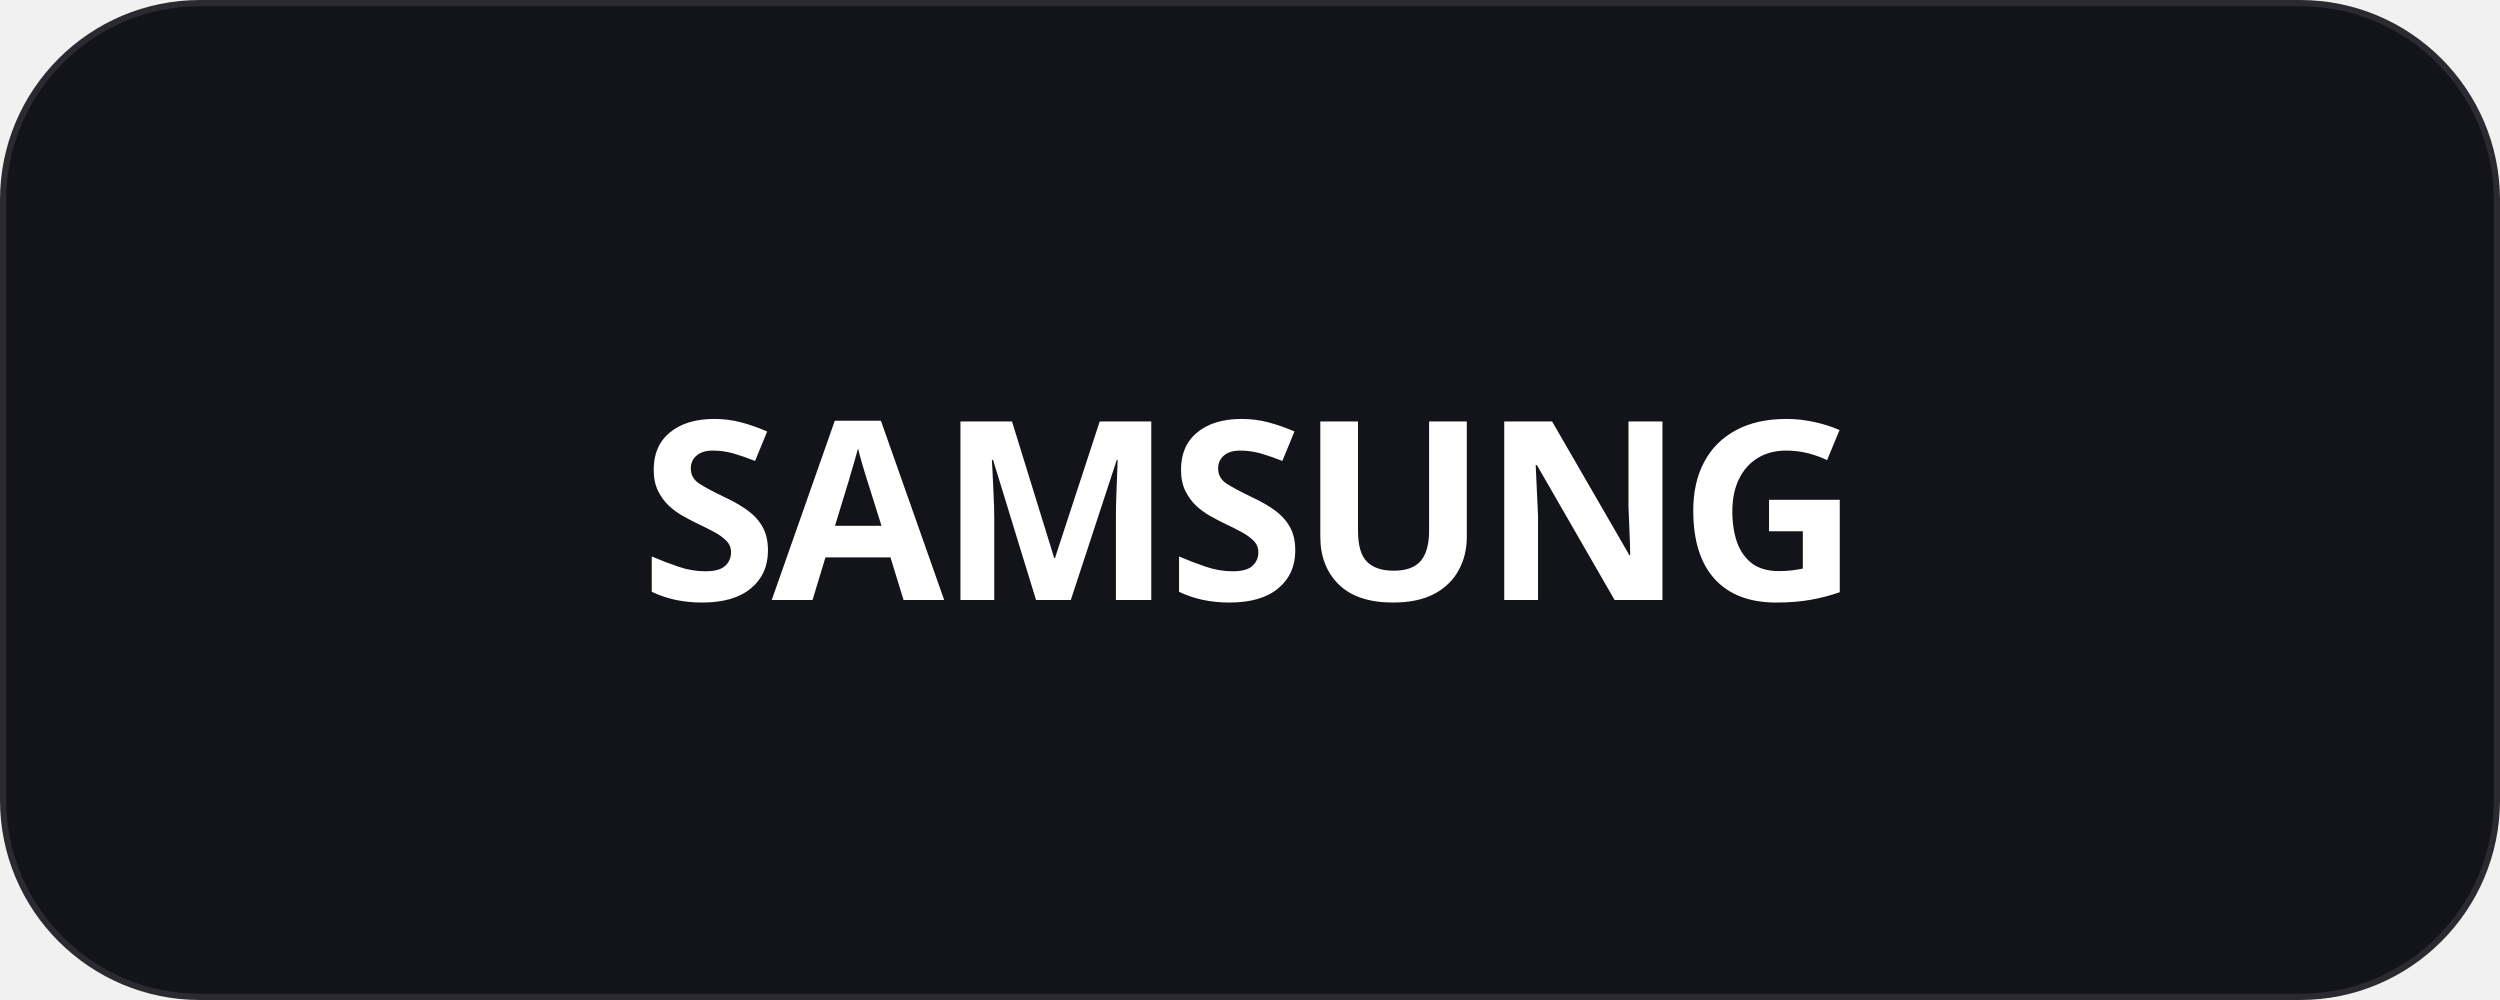
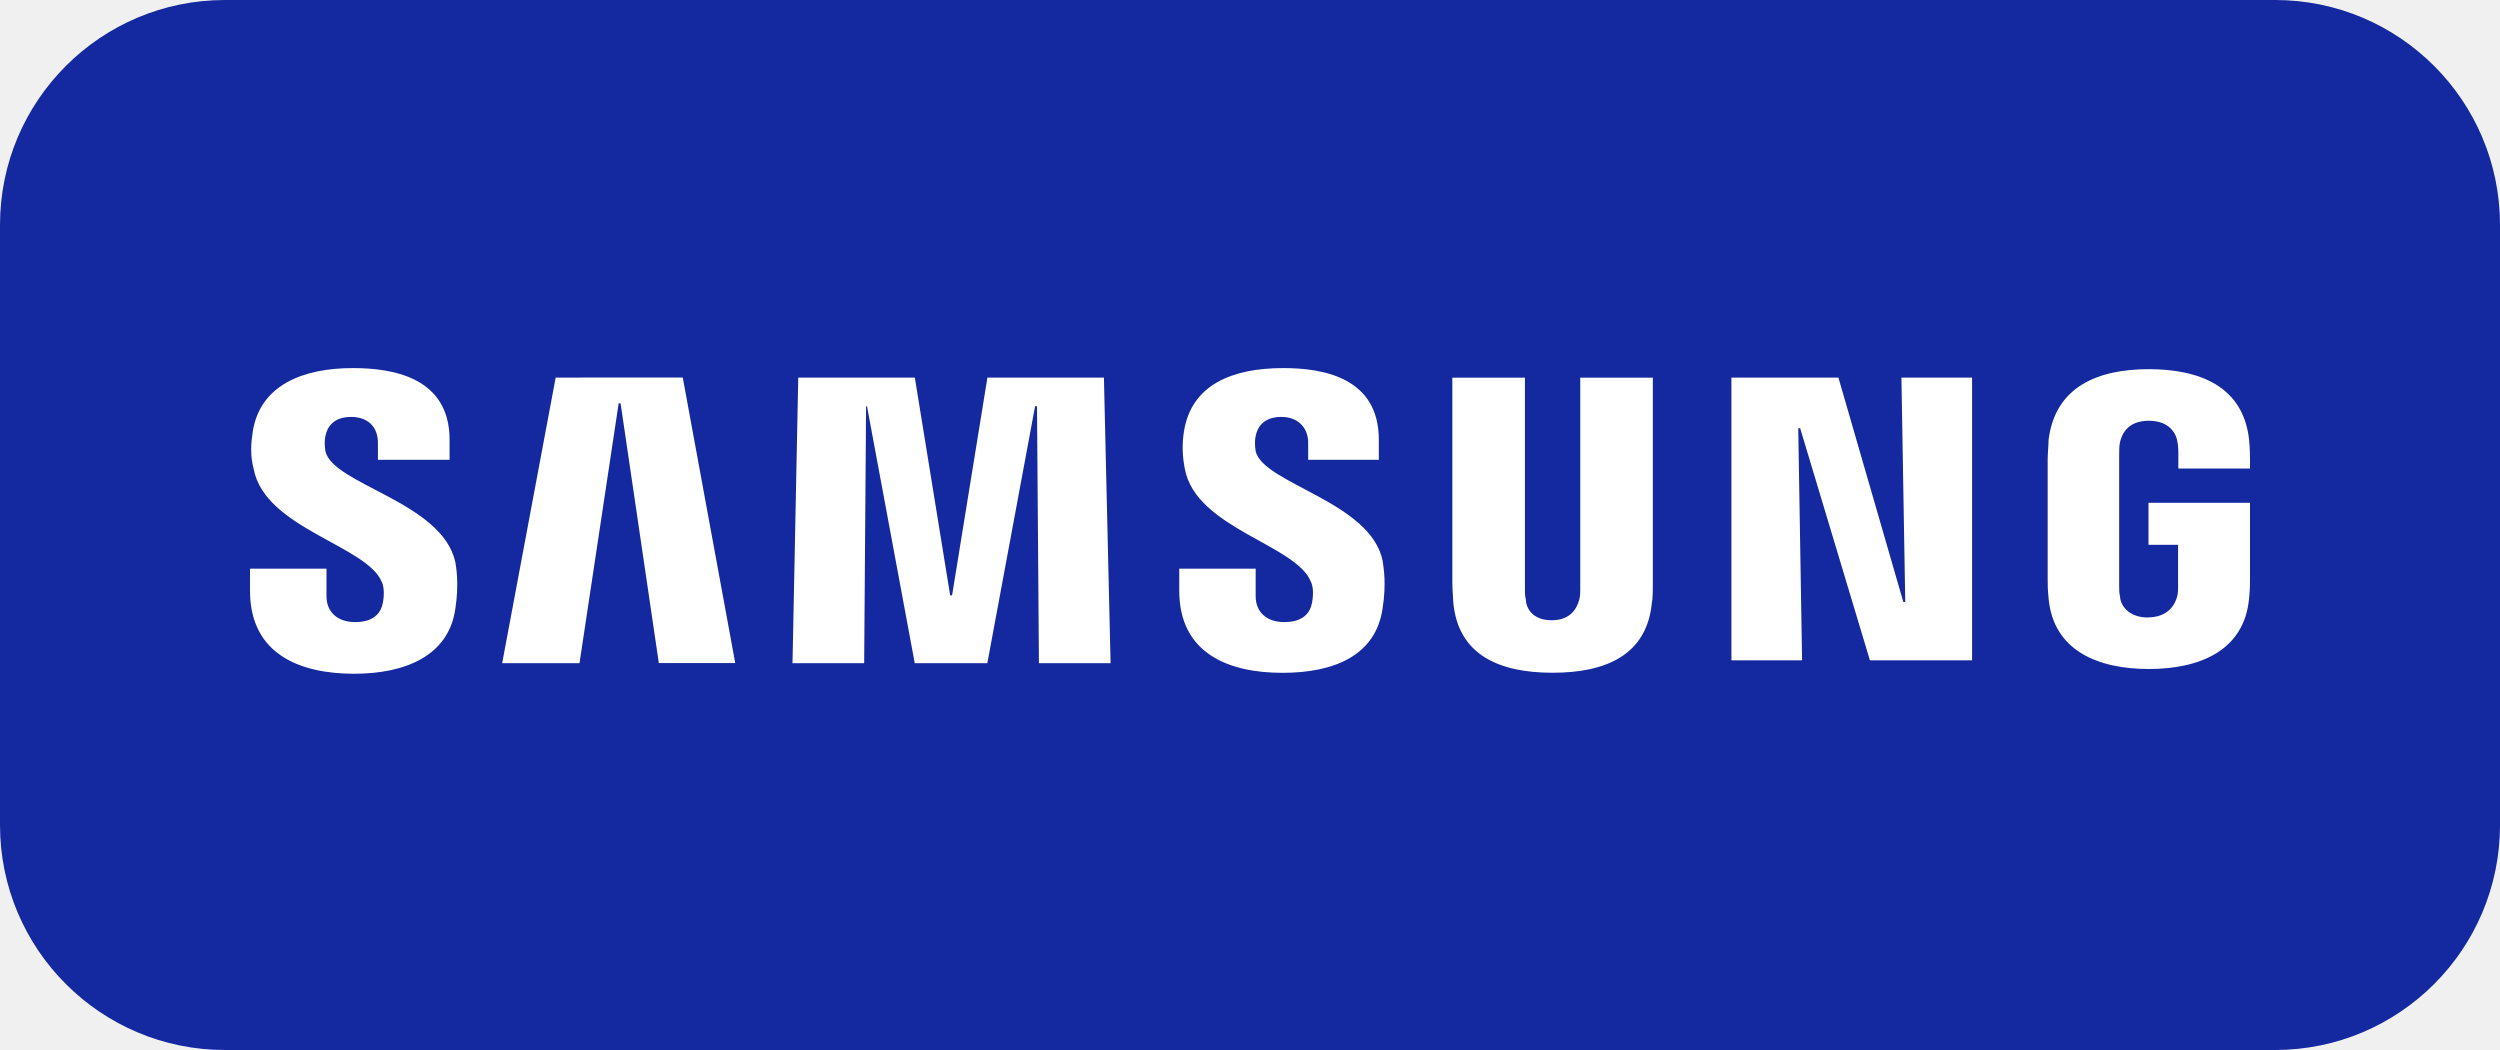
- <svg xmlns="http://www.w3.org/2000/svg" viewBox="0 0 200 80" width="100%" height="100%">
-   <rect width="200" height="80" rx="16" fill="#13131a" stroke="rgba(255,255,255,0.1)" />
-   <text x="100" y="48" font-family="system-ui, sans-serif" font-weight="800" font-size="20" fill="#ffffff" text-anchor="middle" letter-spacing="-0.5">SAMSUNG</text>
+ <svg xmlns="http://www.w3.org/2000/svg" viewBox="0 0 100 42" width="100%" height="100%">
+   <rect width="100" height="42" rx="9" fill="#1428A0" />
+   <svg x="10" y="8" width="80" height="26" viewBox="0 9.8 24 4.5">
+     <path fill="#FFFFFF" d="M19.817 10.281l.046 2.693h-.023l-.779-2.693h-1.284v3.393h.848l-.046-2.785h.023l.837 2.785h1.226v-3.393zm-16.149 0l-.642 3.427h.928l.47-3.118h.023l.459 3.117h.917l-.63-3.427zm5.181 0l-.424 2.613h-.023l-.424-2.613H6.579l-.069 3.427h.86l.023-3.083h.011l.573 3.083h.871l.573-3.083h.023l.023 3.083h.86l-.08-3.427zm-7.266 2.453c.034.08.023.195.011.252-.023.115-.103.229-.332.229-.218 0-.344-.126-.344-.309v-.332H0v.264c0 .768.607.997 1.249.997.619 0 1.135-.218 1.215-.779.046-.298.011-.493 0-.562-.161-.722-1.467-.928-1.559-1.329-.011-.069-.011-.138 0-.183.023-.115.103-.229.309-.229.206 0 .321.126.321.309v.206h.86v-.241c0-.745-.676-.86-1.158-.86-.607 0-1.112.206-1.203.756-.023.149-.034.287.011.459.138.711 1.364.917 1.536 1.352m11.152 0c.034.08.023.183.011.252-.023.115-.103.229-.332.229-.218 0-.344-.126-.344-.309v-.332h-.917v.264c0 .756.596.986 1.238.986.619 0 1.123-.206 1.203-.779.046-.298.011-.481 0-.562-.138-.711-1.433-.928-1.524-1.318-.011-.069-.011-.138 0-.183.023-.115.103-.229.309-.229.195 0 .321.126.321.309v.206h.848v-.241c0-.745-.665-.86-1.146-.86-.608 0-1.1.195-1.192.756-.023.149-.023.287.011.459.138.711 1.341.905 1.513 1.352m2.888.459c.241 0 .309-.161.332-.252.011-.034.011-.092.011-.126v-2.533h.871v2.464c0 .069 0 .195-.011.229-.057.642-.562.848-1.192.848-.63 0-1.135-.206-1.192-.848 0-.034-.011-.16-.011-.229v-2.464h.871v2.533c0 .046 0 .092.011.126 0 .092.069.252.309.252m7.152-.034c.252 0 .332-.161.355-.252.011-.034.011-.092.011-.126v-.493h-.355v-.504H24v.917c0 .069 0 .115-.011.229-.057.63-.596.848-1.203.848-.608 0-1.146-.218-1.203-.848-.011-.115-.011-.161-.011-.229v-1.444c0-.057.011-.172.011-.229.08-.642.596-.848 1.203-.848s1.135.206 1.203.848c.011.103.011.229.011.229v.115h-.86v-.195s0-.08-.011-.126c-.011-.08-.08-.252-.344-.252-.252 0-.321.16-.344.252-.011.046-.011.103-.011.161v1.57c0 .046 0 .092.011.126 0 .092.092.252.332.252" />
+   </svg>
</svg>
